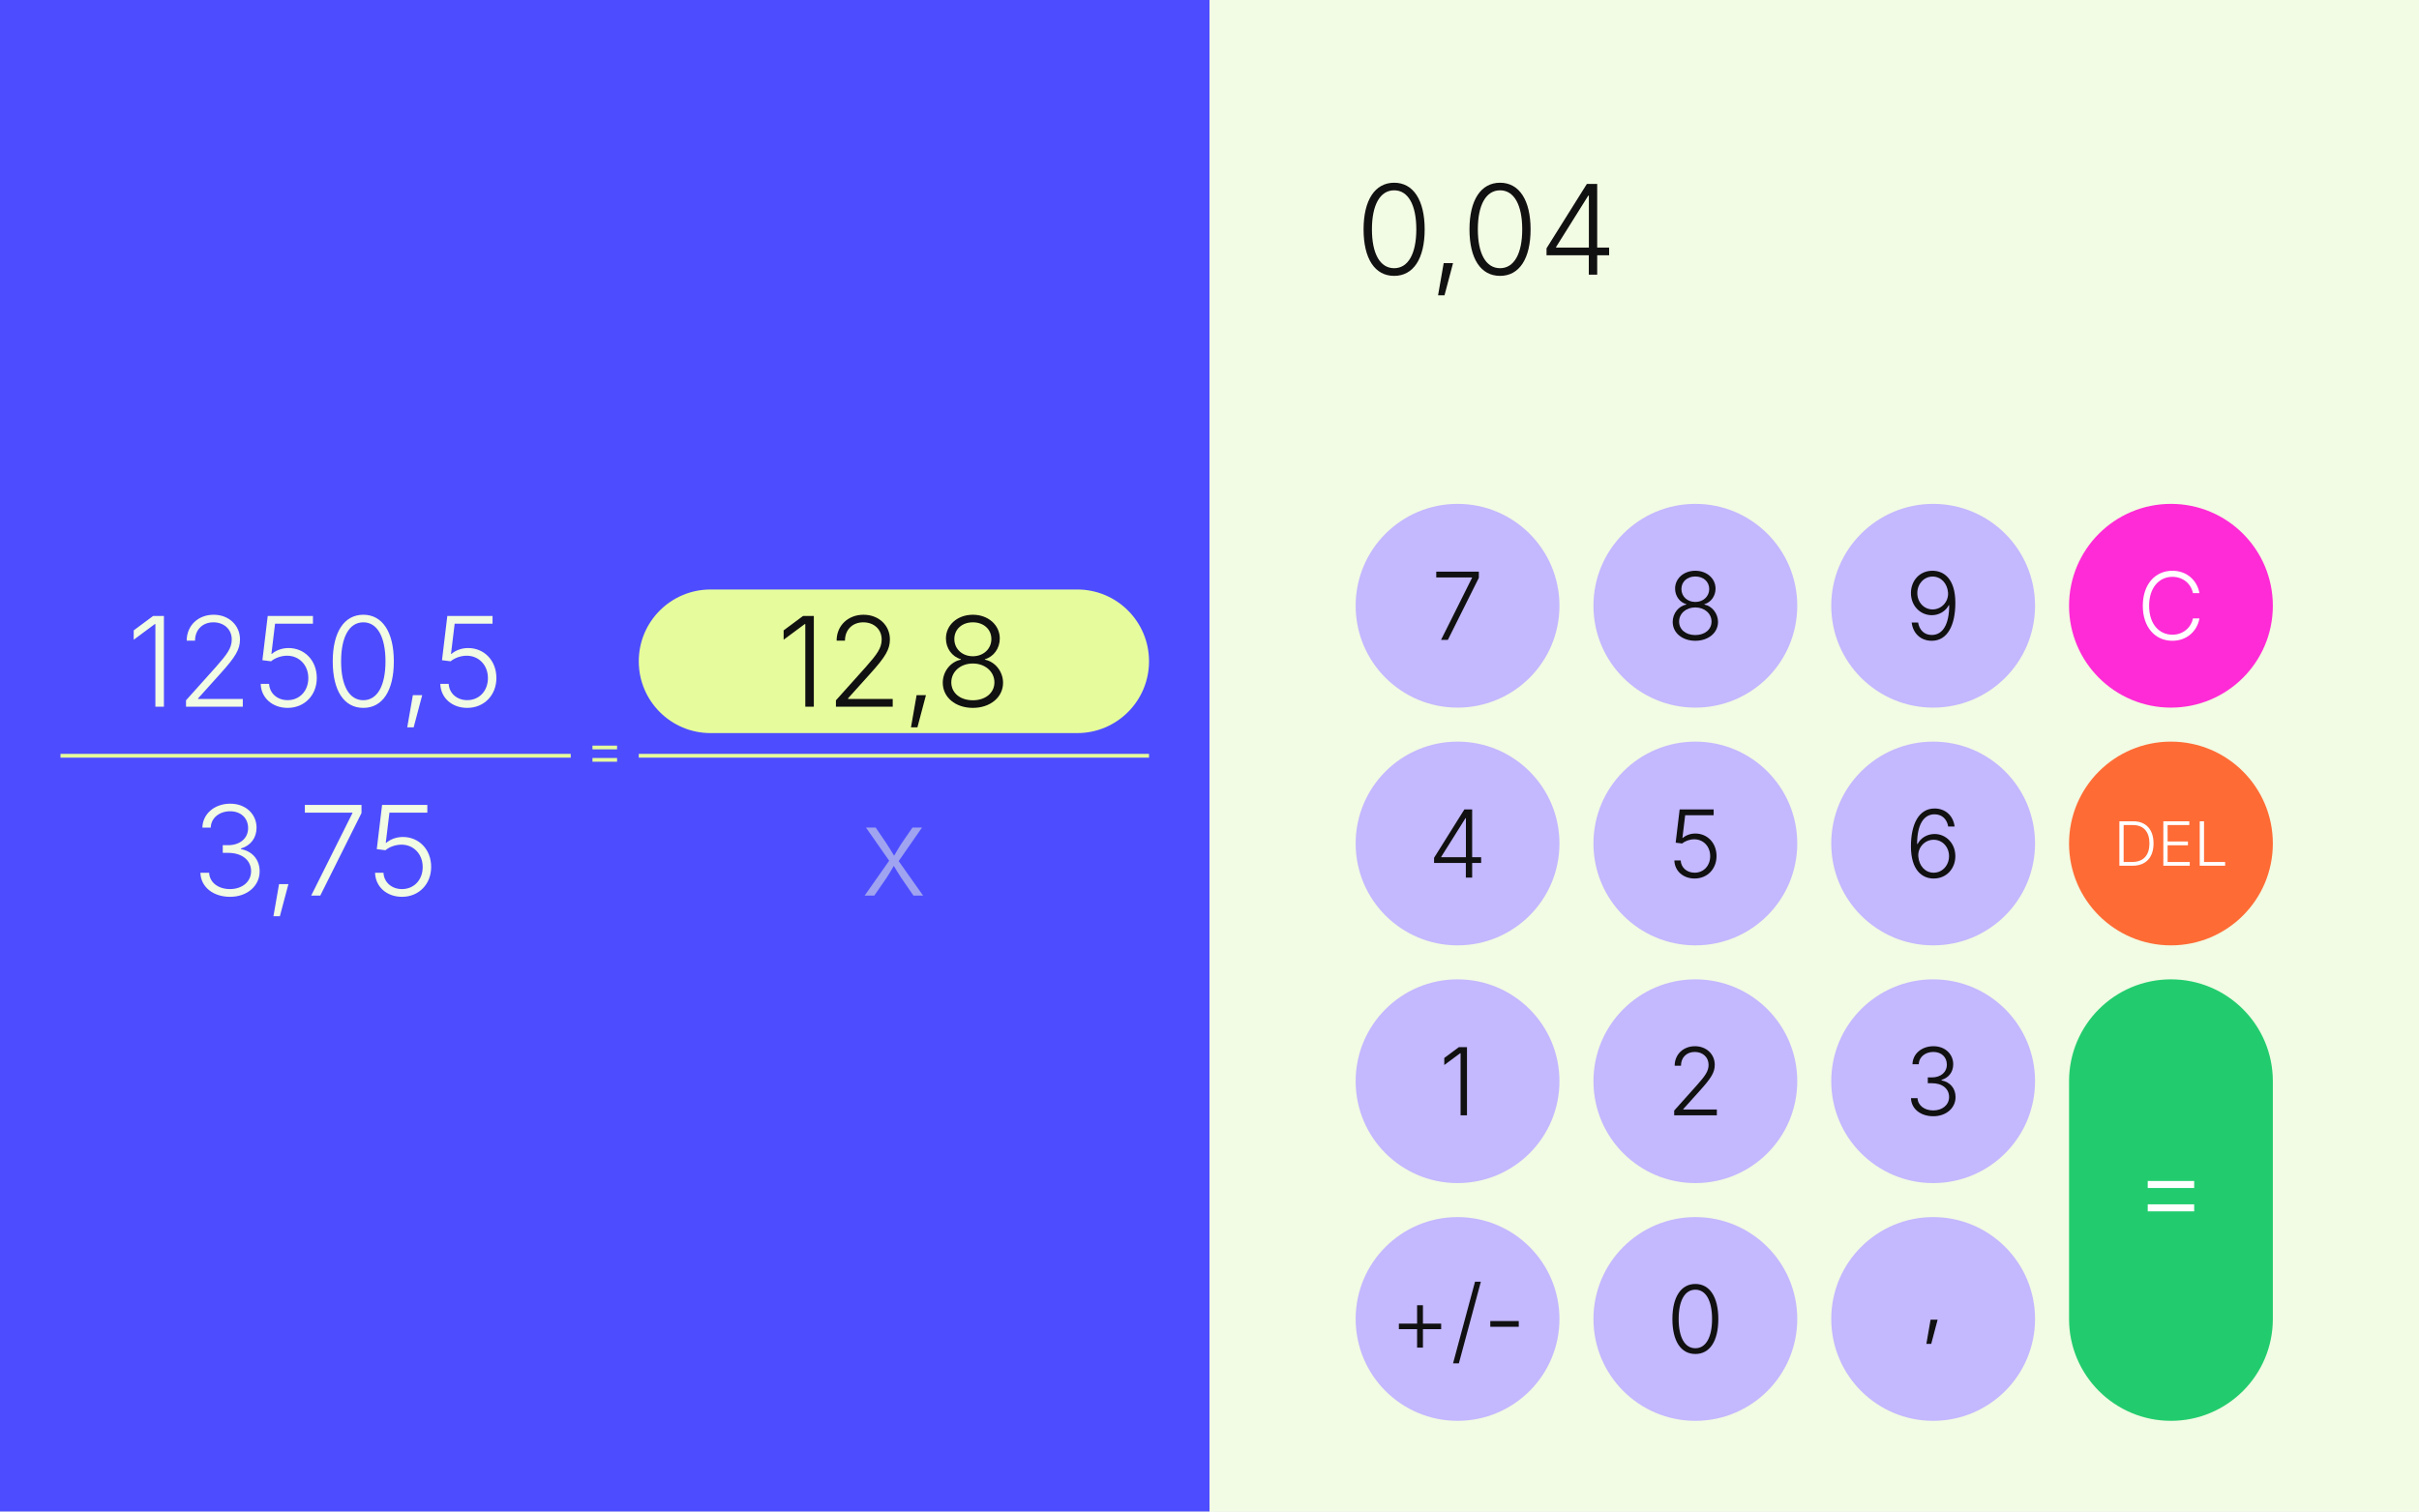
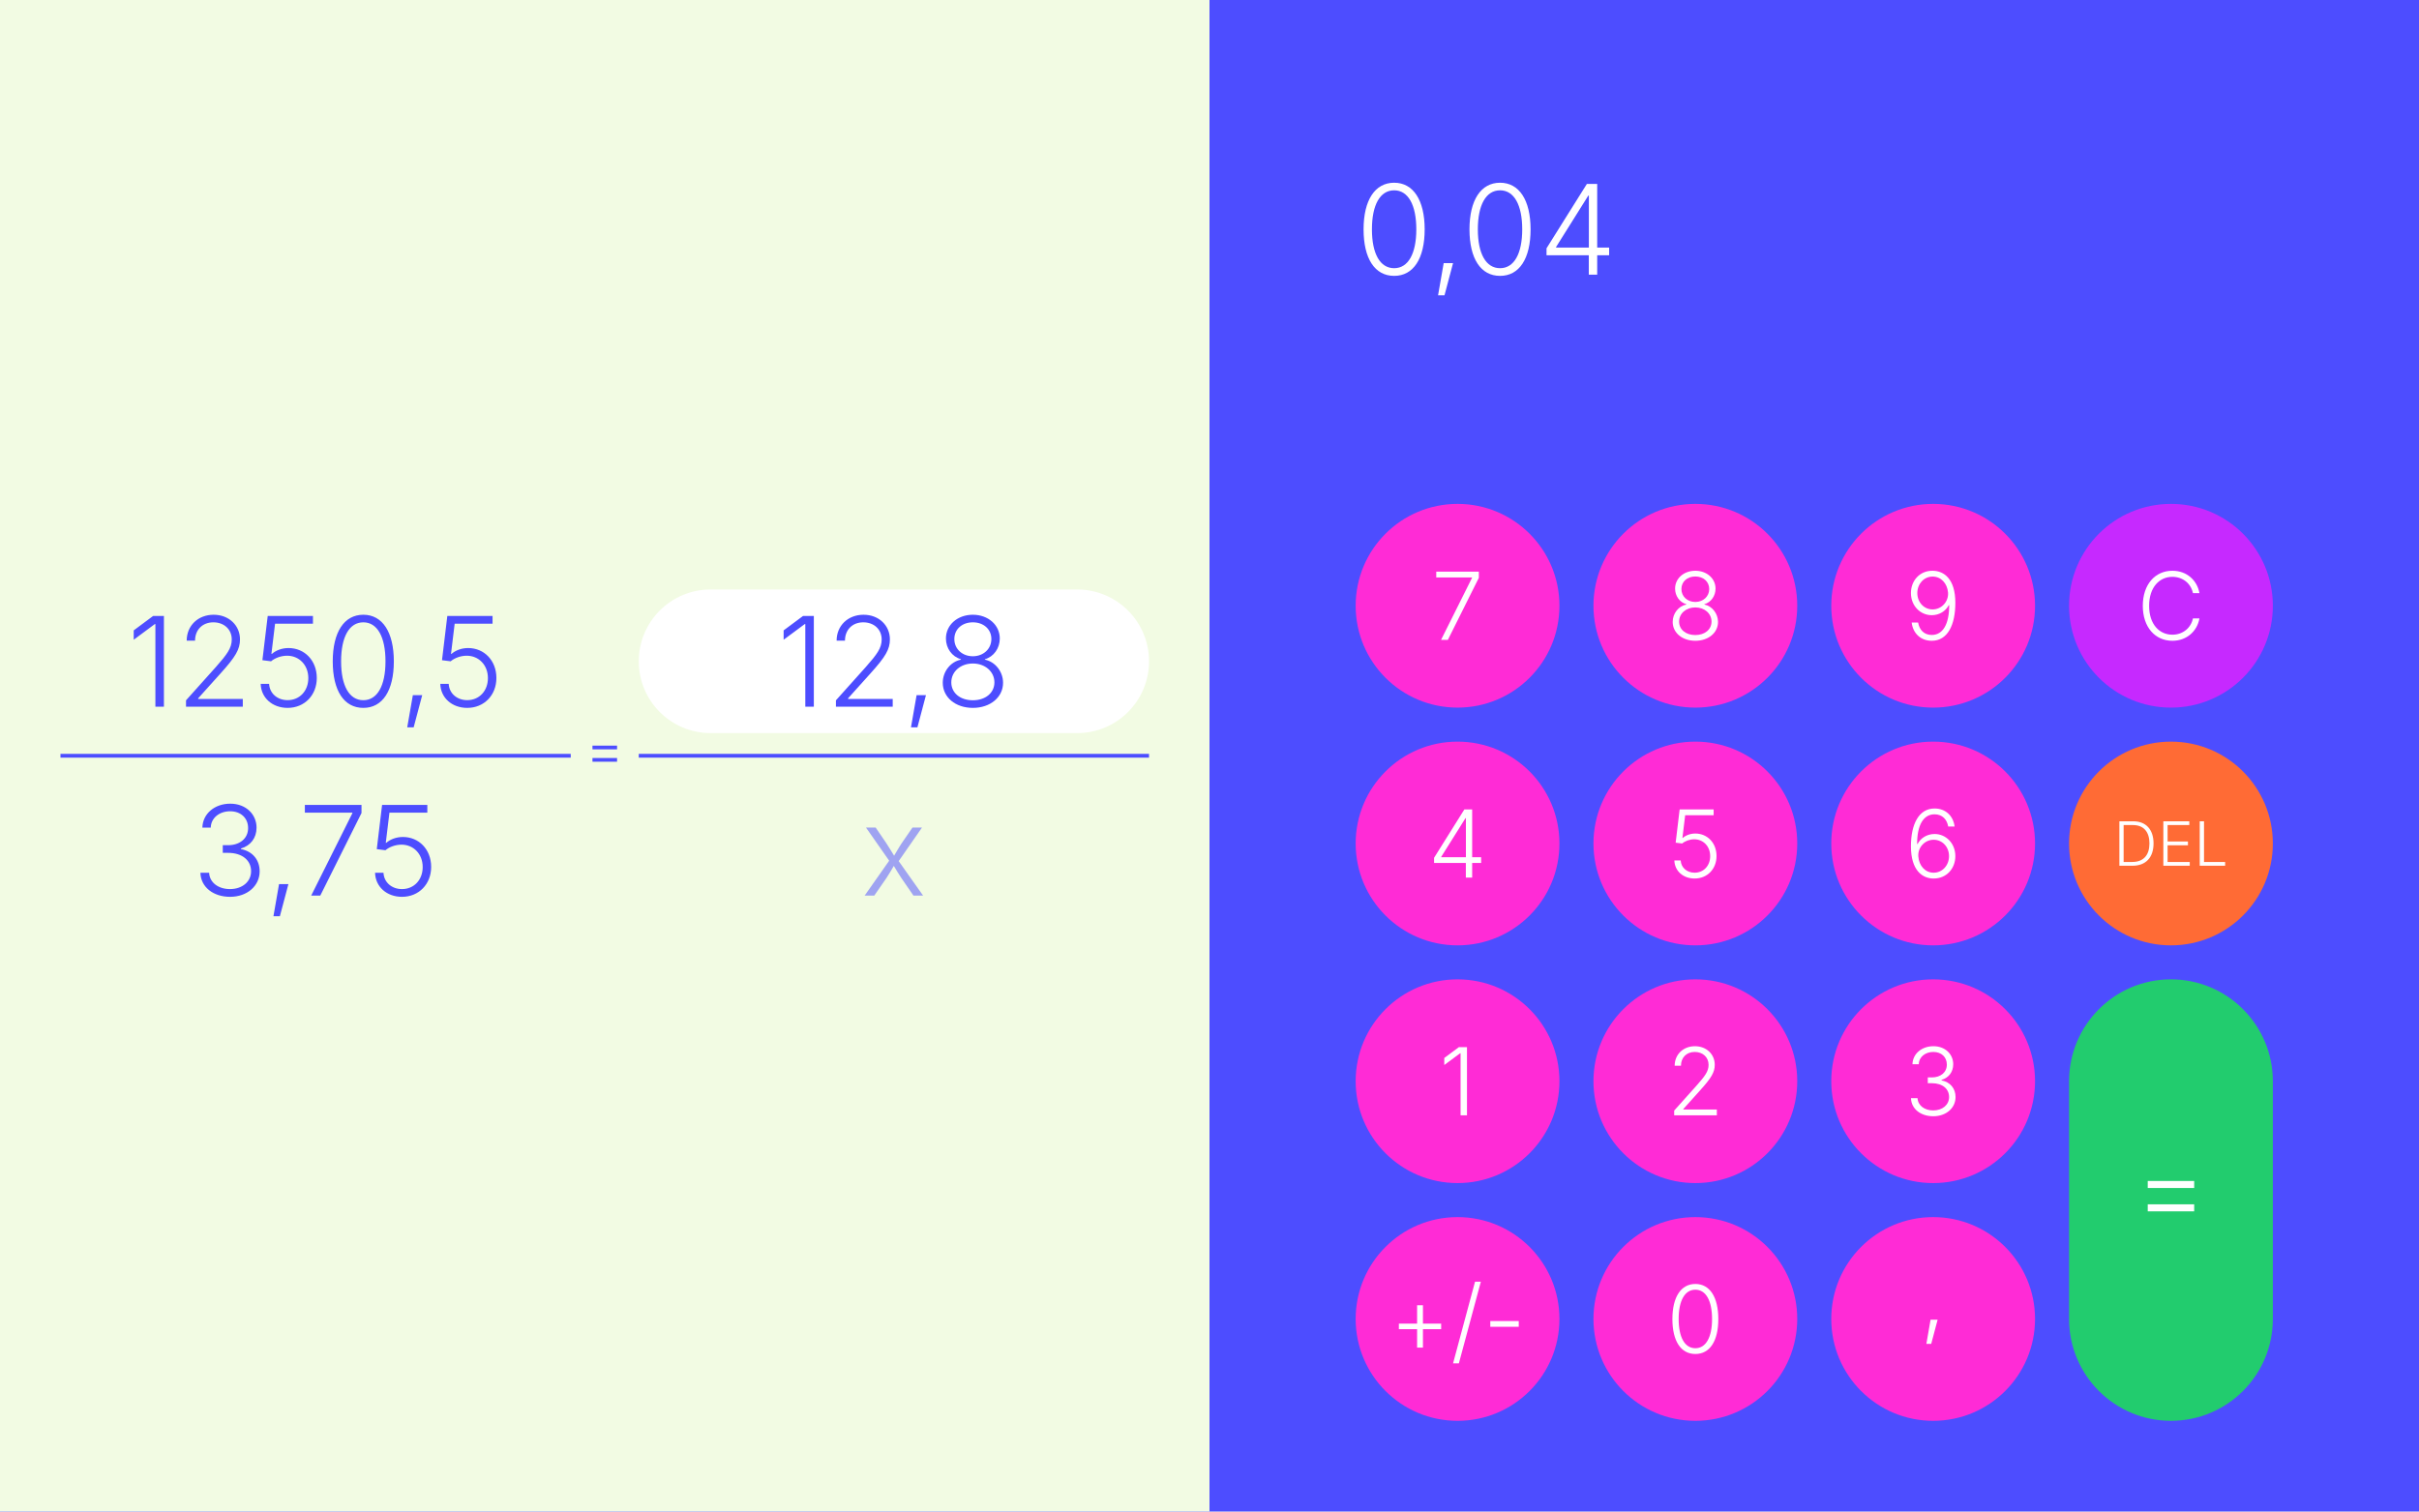
<svg xmlns="http://www.w3.org/2000/svg" width="1280" height="800" viewBox="0 0 1280 800">
  <g id="Sfondi">
-     <rect id="Sfondo_tastiera" x="0" y="0" width="1280" height="800" fill="#F2FBE3" />
-     <rect id="Sfondo_campi" x="0" y="0" width="640" height="800" fill="#4D4DFF" />
+     <rect id="Sfondo_tastiera" x="0" y="0" width="1280" height="800" fill="#4D4DFF" />
+     <rect id="Sfondo_campi" x="0" y="0" width="640" height="800" fill="#F2FBE3" />
  </g>
  <g id="Proporzione">
-     <rect id="Campo_attivo" x="338" y="312" width="270" height="76" rx="38" fill="#E6FC9C" />
-     <rect id="Barra_sinistra" x="32" y="399" width="270" height="2" fill="#E6FC9C" />
-     <rect id="Barra_destra" x="338" y="399" width="270" height="2" fill="#E6FC9C" />
-     <text id="Segno_uguale" x="320" y="408" font-family="Inter-Light, Inter" font-weight="300" font-size="32" fill="#E6FC9C" text-anchor="middle">=</text>
-     <text id="Numero_a" x="167" y="374.02" font-family="Inter-Light, Inter" font-weight="300" font-size="66" fill="#F2FBE3" text-anchor="middle">1250,5</text>
-     <text id="Numero_campo_attivo_c" x="473" y="374.02" font-family="Inter-Light, Inter" font-weight="300" font-size="66" fill="#111111" text-anchor="middle">12,8</text>
-     <text id="Numero_b" x="167" y="474.02" font-family="Inter-Light, Inter" font-weight="300" font-size="66" fill="#F2FBE3" text-anchor="middle">3,75</text>
-     <text id="Numero_d" x="473" y="474.02" font-family="Inter-Light, Inter" font-weight="300" font-size="66" fill="#F2FBE3" fill-opacity="0.5" text-anchor="middle">x</text>
+     <rect id="Campo_attivo" x="338" y="312" width="270" height="76" rx="38" fill="#FFFFFF" />
+     <rect id="Barra_sinistra" x="32" y="399" width="270" height="2" fill="#4D4DFF" />
+     <rect id="Barra_destra" x="338" y="399" width="270" height="2" fill="#4D4DFF" />
+     <text id="Segno_uguale" x="320" y="408" font-family="Inter-Light, Inter" font-weight="300" font-size="32" fill="#4D4DFF" text-anchor="middle">=</text>
+     <text id="Numero_a" x="167" y="374.02" font-family="Inter-Light, Inter" font-weight="300" font-size="66" fill="#4D4DFF" text-anchor="middle">1250,5</text>
+     <text id="Numero_campo_attivo_c" x="473" y="374.02" font-family="Inter-Light, Inter" font-weight="300" font-size="66" fill="#4D4DFF" text-anchor="middle">12,8</text>
+     <text id="Numero_b" x="167" y="474.02" font-family="Inter-Light, Inter" font-weight="300" font-size="66" fill="#4D4DFF" text-anchor="middle">3,75</text>
+     <text id="Numero_d" x="473" y="474.02" font-family="Inter-Light, Inter" font-weight="300" font-size="66" fill="#4D4DFF" fill-opacity="0.5" text-anchor="middle">x</text>
  </g>
  <g id="Risultato">
-     <text id="Risultato_numero" x="717.31" y="145.37" font-family="Inter-Light, Inter" font-weight="300" font-size="66" fill="#111111" text-anchor="start">0,04</text>
+     <text id="Risultato_numero" x="717.31" y="145.37" font-family="Inter-Light, Inter" font-weight="300" font-size="66" fill="#FFFFFF" text-anchor="start">0,04</text>
  </g>
  <g id="Tastiera">
    <g id="Tasti_numeri_forme">
-       <rect id="Forma_7" x="717.34" y="266.69" width="107.83" height="107.83" rx="53.91" fill="#C4B8FF" />
-       <rect id="Forma_8" x="843.17" y="266.69" width="107.83" height="107.83" rx="53.91" fill="#C4B8FF" />
-       <rect id="Forma_9" x="969" y="266.69" width="107.83" height="107.83" rx="53.91" fill="#C4B8FF" />
-       <rect id="Forma_4" x="717.34" y="392.52" width="107.83" height="107.83" rx="53.91" fill="#C4B8FF" />
-       <rect id="Forma_5" x="843.17" y="392.52" width="107.83" height="107.83" rx="53.91" fill="#C4B8FF" />
-       <rect id="Forma_6" x="969" y="392.52" width="107.83" height="107.83" rx="53.91" fill="#C4B8FF" />
-       <rect id="Forma_1" x="717.34" y="518.34" width="107.83" height="107.83" rx="53.91" fill="#C4B8FF" />
-       <rect id="Forma_2" x="843.17" y="518.34" width="107.83" height="107.83" rx="53.91" fill="#C4B8FF" />
-       <rect id="Forma_3" x="969" y="518.34" width="107.83" height="107.83" rx="53.91" fill="#C4B8FF" />
-       <rect id="Forma_segno" x="717.34" y="644.17" width="107.83" height="107.83" rx="53.91" fill="#C4B8FF" />
-       <rect id="Forma_0" x="843.17" y="644.17" width="107.83" height="107.83" rx="53.91" fill="#C4B8FF" />
-       <rect id="Forma_virgola" x="969" y="644.17" width="107.83" height="107.83" rx="53.91" fill="#C4B8FF" />
+       <rect id="Forma_7" x="717.34" y="266.69" width="107.83" height="107.83" rx="53.91" fill="#FF2BD6" />
+       <rect id="Forma_8" x="843.17" y="266.69" width="107.83" height="107.83" rx="53.91" fill="#FF2BD6" />
+       <rect id="Forma_9" x="969" y="266.69" width="107.83" height="107.83" rx="53.91" fill="#FF2BD6" />
+       <rect id="Forma_4" x="717.34" y="392.52" width="107.83" height="107.83" rx="53.91" fill="#FF2BD6" />
+       <rect id="Forma_5" x="843.17" y="392.52" width="107.83" height="107.83" rx="53.91" fill="#FF2BD6" />
+       <rect id="Forma_6" x="969" y="392.52" width="107.83" height="107.83" rx="53.91" fill="#FF2BD6" />
+       <rect id="Forma_1" x="717.34" y="518.34" width="107.83" height="107.83" rx="53.91" fill="#FF2BD6" />
+       <rect id="Forma_2" x="843.17" y="518.34" width="107.83" height="107.83" rx="53.91" fill="#FF2BD6" />
+       <rect id="Forma_3" x="969" y="518.34" width="107.83" height="107.83" rx="53.91" fill="#FF2BD6" />
+       <rect id="Forma_segno" x="717.34" y="644.17" width="107.83" height="107.83" rx="53.91" fill="#FF2BD6" />
+       <rect id="Forma_0" x="843.17" y="644.17" width="107.83" height="107.83" rx="53.91" fill="#FF2BD6" />
+       <rect id="Forma_virgola" x="969" y="644.17" width="107.83" height="107.83" rx="53.91" fill="#FF2BD6" />
    </g>
    <g id="Cifre_sui_tasti">
-       <text id="Cifra_7" x="771.26" y="338.66" font-family="Inter-Light, Inter" font-weight="300" font-size="49.61" fill="#111111" text-anchor="middle">7</text>
-       <text id="Cifra_8" x="897.09" y="338.66" font-family="Inter-Light, Inter" font-weight="300" font-size="49.61" fill="#111111" text-anchor="middle">8</text>
-       <text id="Cifra_9" x="1022.91" y="338.66" font-family="Inter-Light, Inter" font-weight="300" font-size="49.61" fill="#111111" text-anchor="middle">9</text>
-       <text id="Cifra_4" x="771.26" y="464.49" font-family="Inter-Light, Inter" font-weight="300" font-size="49.61" fill="#111111" text-anchor="middle">4</text>
-       <text id="Cifra_5" x="897.09" y="464.49" font-family="Inter-Light, Inter" font-weight="300" font-size="49.61" fill="#111111" text-anchor="middle">5</text>
-       <text id="Cifra_6" x="1022.91" y="464.49" font-family="Inter-Light, Inter" font-weight="300" font-size="49.61" fill="#111111" text-anchor="middle">6</text>
-       <text id="Cifra_1" x="771.26" y="590.31" font-family="Inter-Light, Inter" font-weight="300" font-size="49.61" fill="#111111" text-anchor="middle">1</text>
-       <text id="Cifra_2" x="897.09" y="590.31" font-family="Inter-Light, Inter" font-weight="300" font-size="49.61" fill="#111111" text-anchor="middle">2</text>
-       <text id="Cifra_3" x="1022.91" y="590.31" font-family="Inter-Light, Inter" font-weight="300" font-size="49.61" fill="#111111" text-anchor="middle">3</text>
-       <text id="Cifra_segno" x="771.26" y="716.14" font-family="Inter-Light, Inter" font-weight="300" font-size="49.61" fill="#111111" text-anchor="middle">+/-</text>
-       <text id="Cifra_0" x="897.09" y="716.14" font-family="Inter-Light, Inter" font-weight="300" font-size="49.61" fill="#111111" text-anchor="middle">0</text>
-       <text id="Cifra_virgola" x="1022.91" y="703.05" font-family="Inter-Light, Inter" font-weight="300" font-size="49.61" fill="#111111" text-anchor="middle">,</text>
+       <text id="Cifra_7" x="771.26" y="338.66" font-family="Inter-Light, Inter" font-weight="300" font-size="49.61" fill="#FFFFFF" text-anchor="middle">7</text>
+       <text id="Cifra_8" x="897.09" y="338.66" font-family="Inter-Light, Inter" font-weight="300" font-size="49.61" fill="#FFFFFF" text-anchor="middle">8</text>
+       <text id="Cifra_9" x="1022.91" y="338.66" font-family="Inter-Light, Inter" font-weight="300" font-size="49.61" fill="#FFFFFF" text-anchor="middle">9</text>
+       <text id="Cifra_4" x="771.26" y="464.49" font-family="Inter-Light, Inter" font-weight="300" font-size="49.61" fill="#FFFFFF" text-anchor="middle">4</text>
+       <text id="Cifra_5" x="897.09" y="464.49" font-family="Inter-Light, Inter" font-weight="300" font-size="49.61" fill="#FFFFFF" text-anchor="middle">5</text>
+       <text id="Cifra_6" x="1022.91" y="464.49" font-family="Inter-Light, Inter" font-weight="300" font-size="49.61" fill="#FFFFFF" text-anchor="middle">6</text>
+       <text id="Cifra_1" x="771.26" y="590.31" font-family="Inter-Light, Inter" font-weight="300" font-size="49.61" fill="#FFFFFF" text-anchor="middle">1</text>
+       <text id="Cifra_2" x="897.09" y="590.31" font-family="Inter-Light, Inter" font-weight="300" font-size="49.61" fill="#FFFFFF" text-anchor="middle">2</text>
+       <text id="Cifra_3" x="1022.91" y="590.31" font-family="Inter-Light, Inter" font-weight="300" font-size="49.61" fill="#FFFFFF" text-anchor="middle">3</text>
+       <text id="Cifra_segno" x="771.26" y="716.14" font-family="Inter-Light, Inter" font-weight="300" font-size="49.61" fill="#FFFFFF" text-anchor="middle">+/-</text>
+       <text id="Cifra_0" x="897.09" y="716.14" font-family="Inter-Light, Inter" font-weight="300" font-size="49.61" fill="#FFFFFF" text-anchor="middle">0</text>
+       <text id="Cifra_virgola" x="1022.91" y="703.05" font-family="Inter-Light, Inter" font-weight="300" font-size="49.61" fill="#FFFFFF" text-anchor="middle">,</text>
    </g>
    <g id="Tasto_C">
-       <rect id="Tasto_C_forma" x="1094.83" y="266.69" width="107.83" height="107.83" rx="53.91" fill="#FF2BD6" />
+       <rect id="Tasto_C_forma" x="1094.83" y="266.69" width="107.83" height="107.83" rx="53.91" fill="#C629FF" />
      <text id="Tasto_C_testo" x="1148.74" y="338.66" font-family="Inter-Light, Inter" font-weight="300" font-size="49.61" fill="#FFFFFF" text-anchor="middle">C</text>
    </g>
    <g id="Tasto_DEL">
      <rect id="Tasto_DEL_forma" x="1094.83" y="392.52" width="107.83" height="107.83" rx="53.91" fill="#FF6B35" />
      <text id="Tasto_DEL_testo" x="1148.74" y="458.21" font-family="Inter-Light, Inter" font-weight="300" font-size="32.35" fill="#FFFFFF" text-anchor="middle">DEL</text>
    </g>
    <g id="Tasto_uguale">
      <rect id="Tasto_uguale_forma" x="1094.83" y="518.34" width="107.83" height="233.66" rx="53.91" fill="#22CC6E" />
      <text id="Tasto_uguale_testo" x="1148.74" y="650.27" font-family="Inter-Light, Inter" font-weight="300" font-size="60.39" fill="#FFFFFF" text-anchor="middle">=</text>
    </g>
  </g>
</svg>
